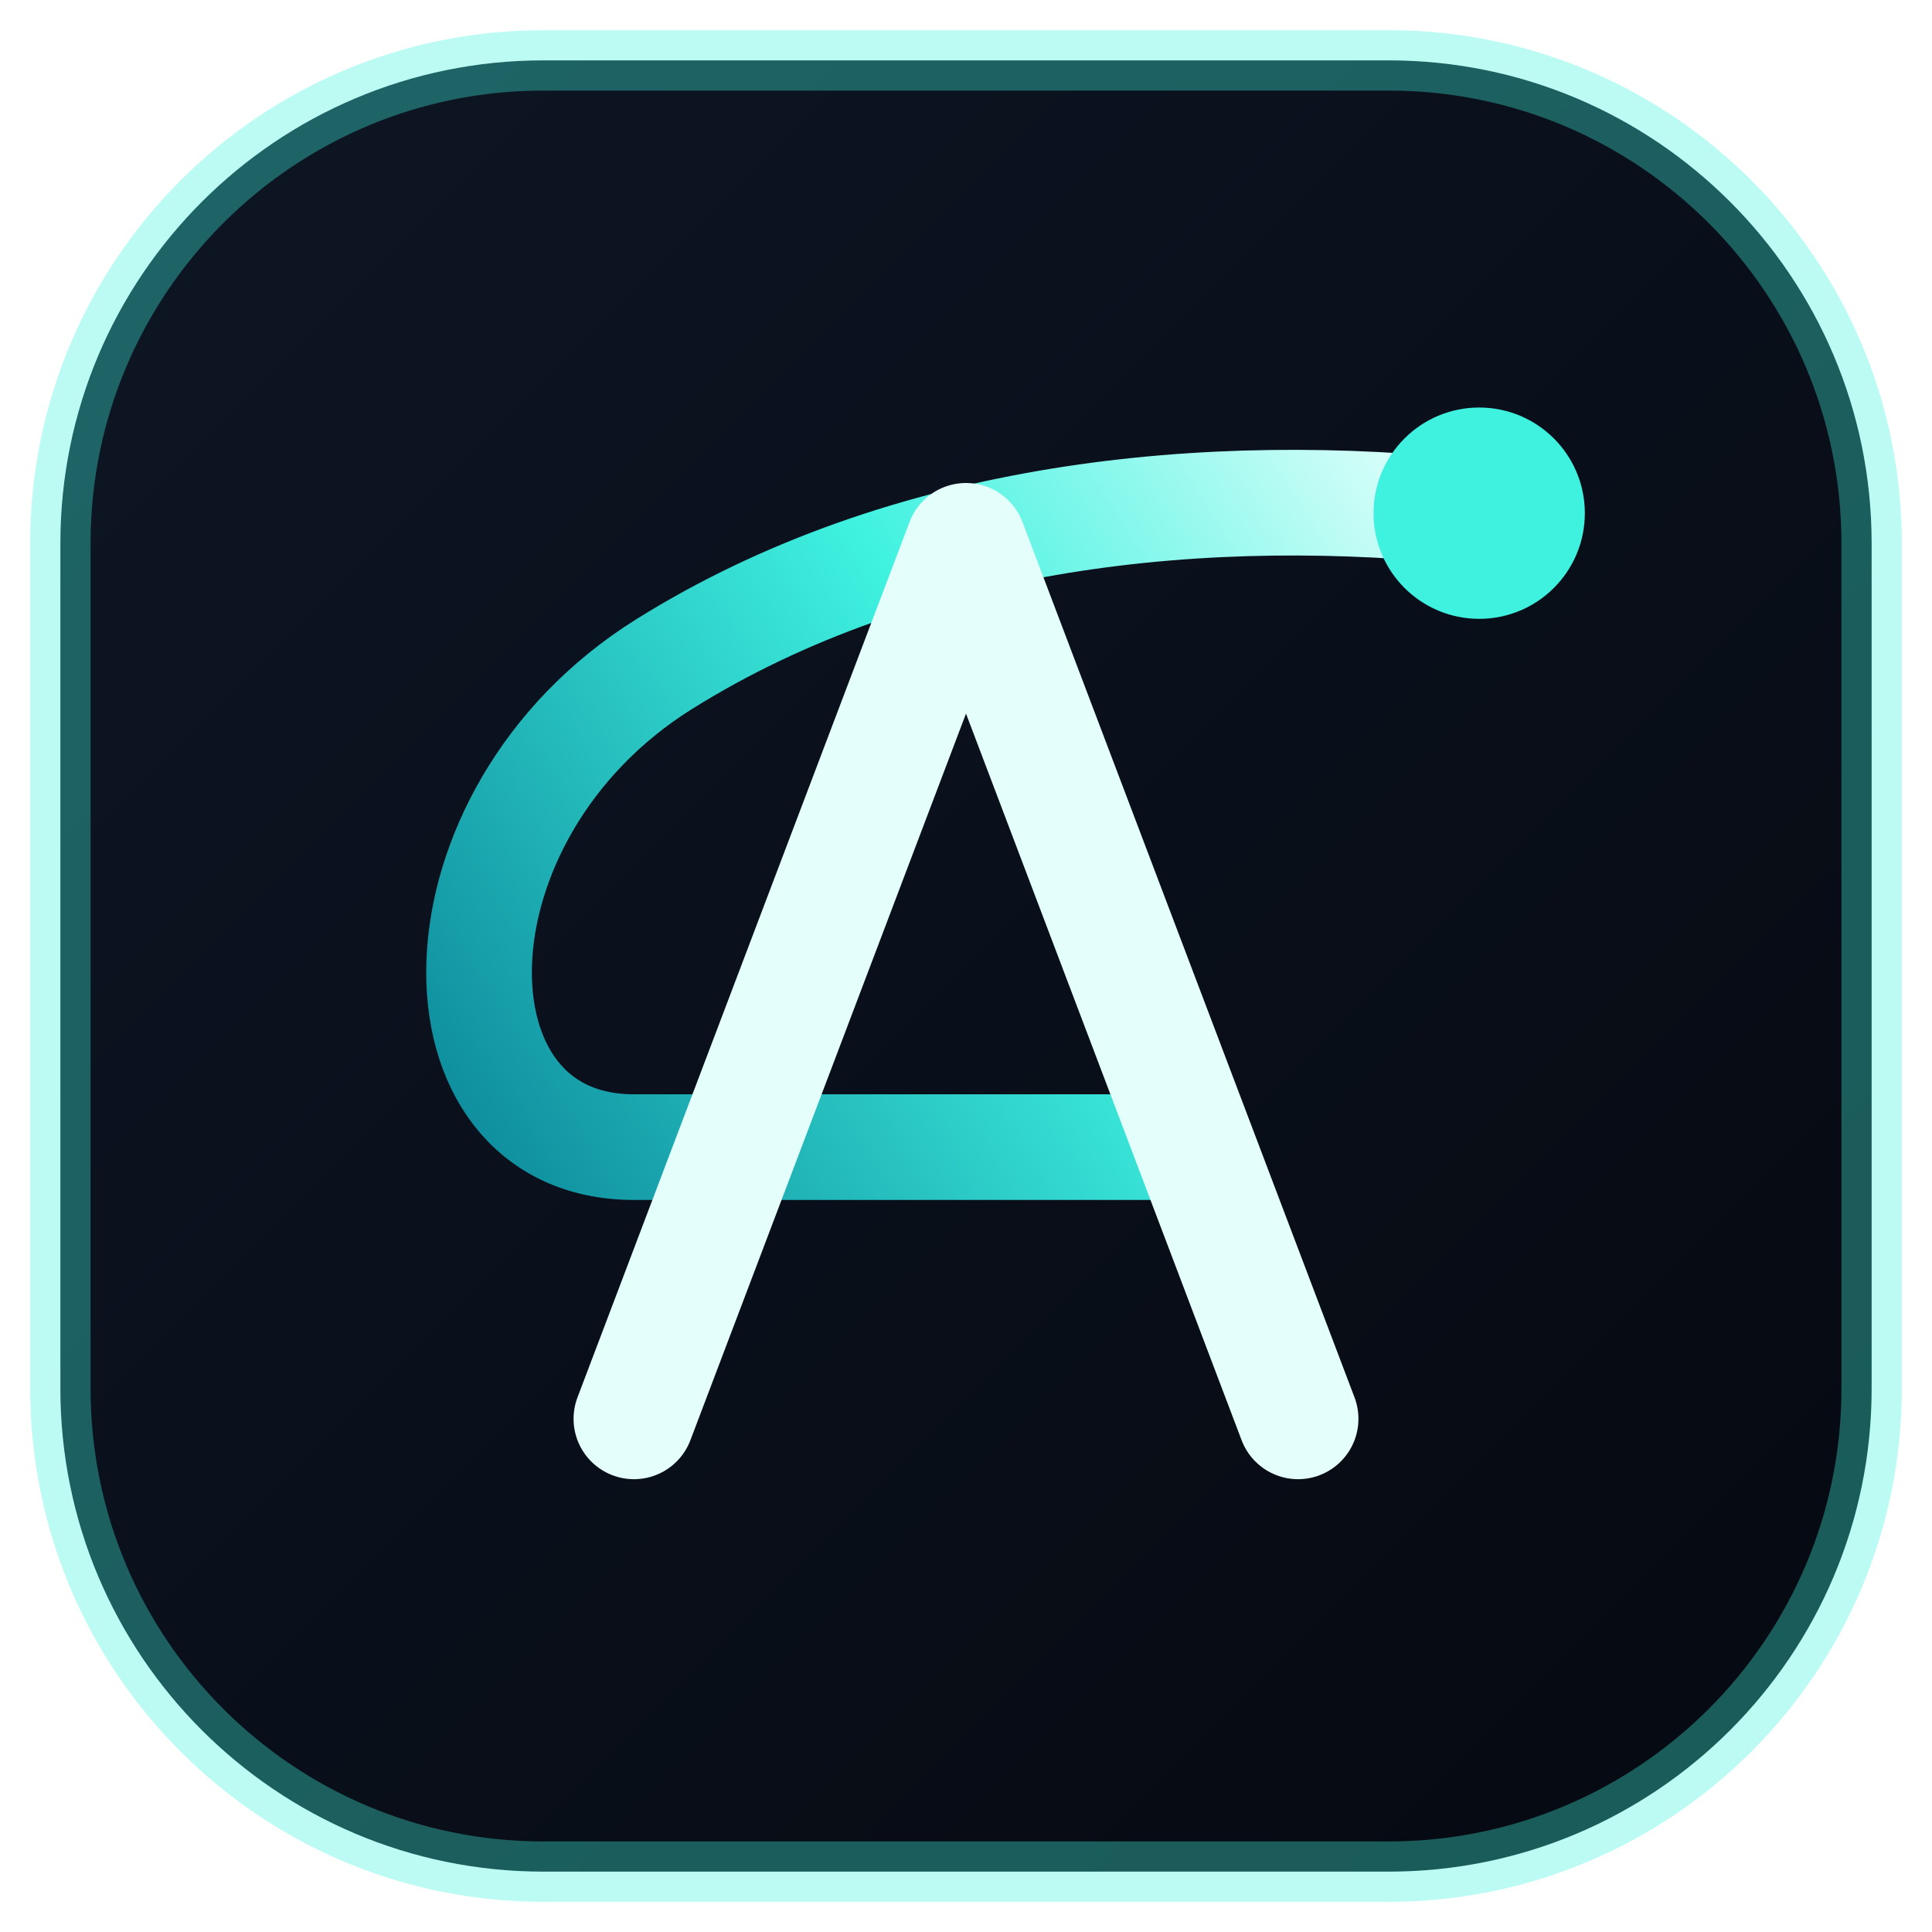
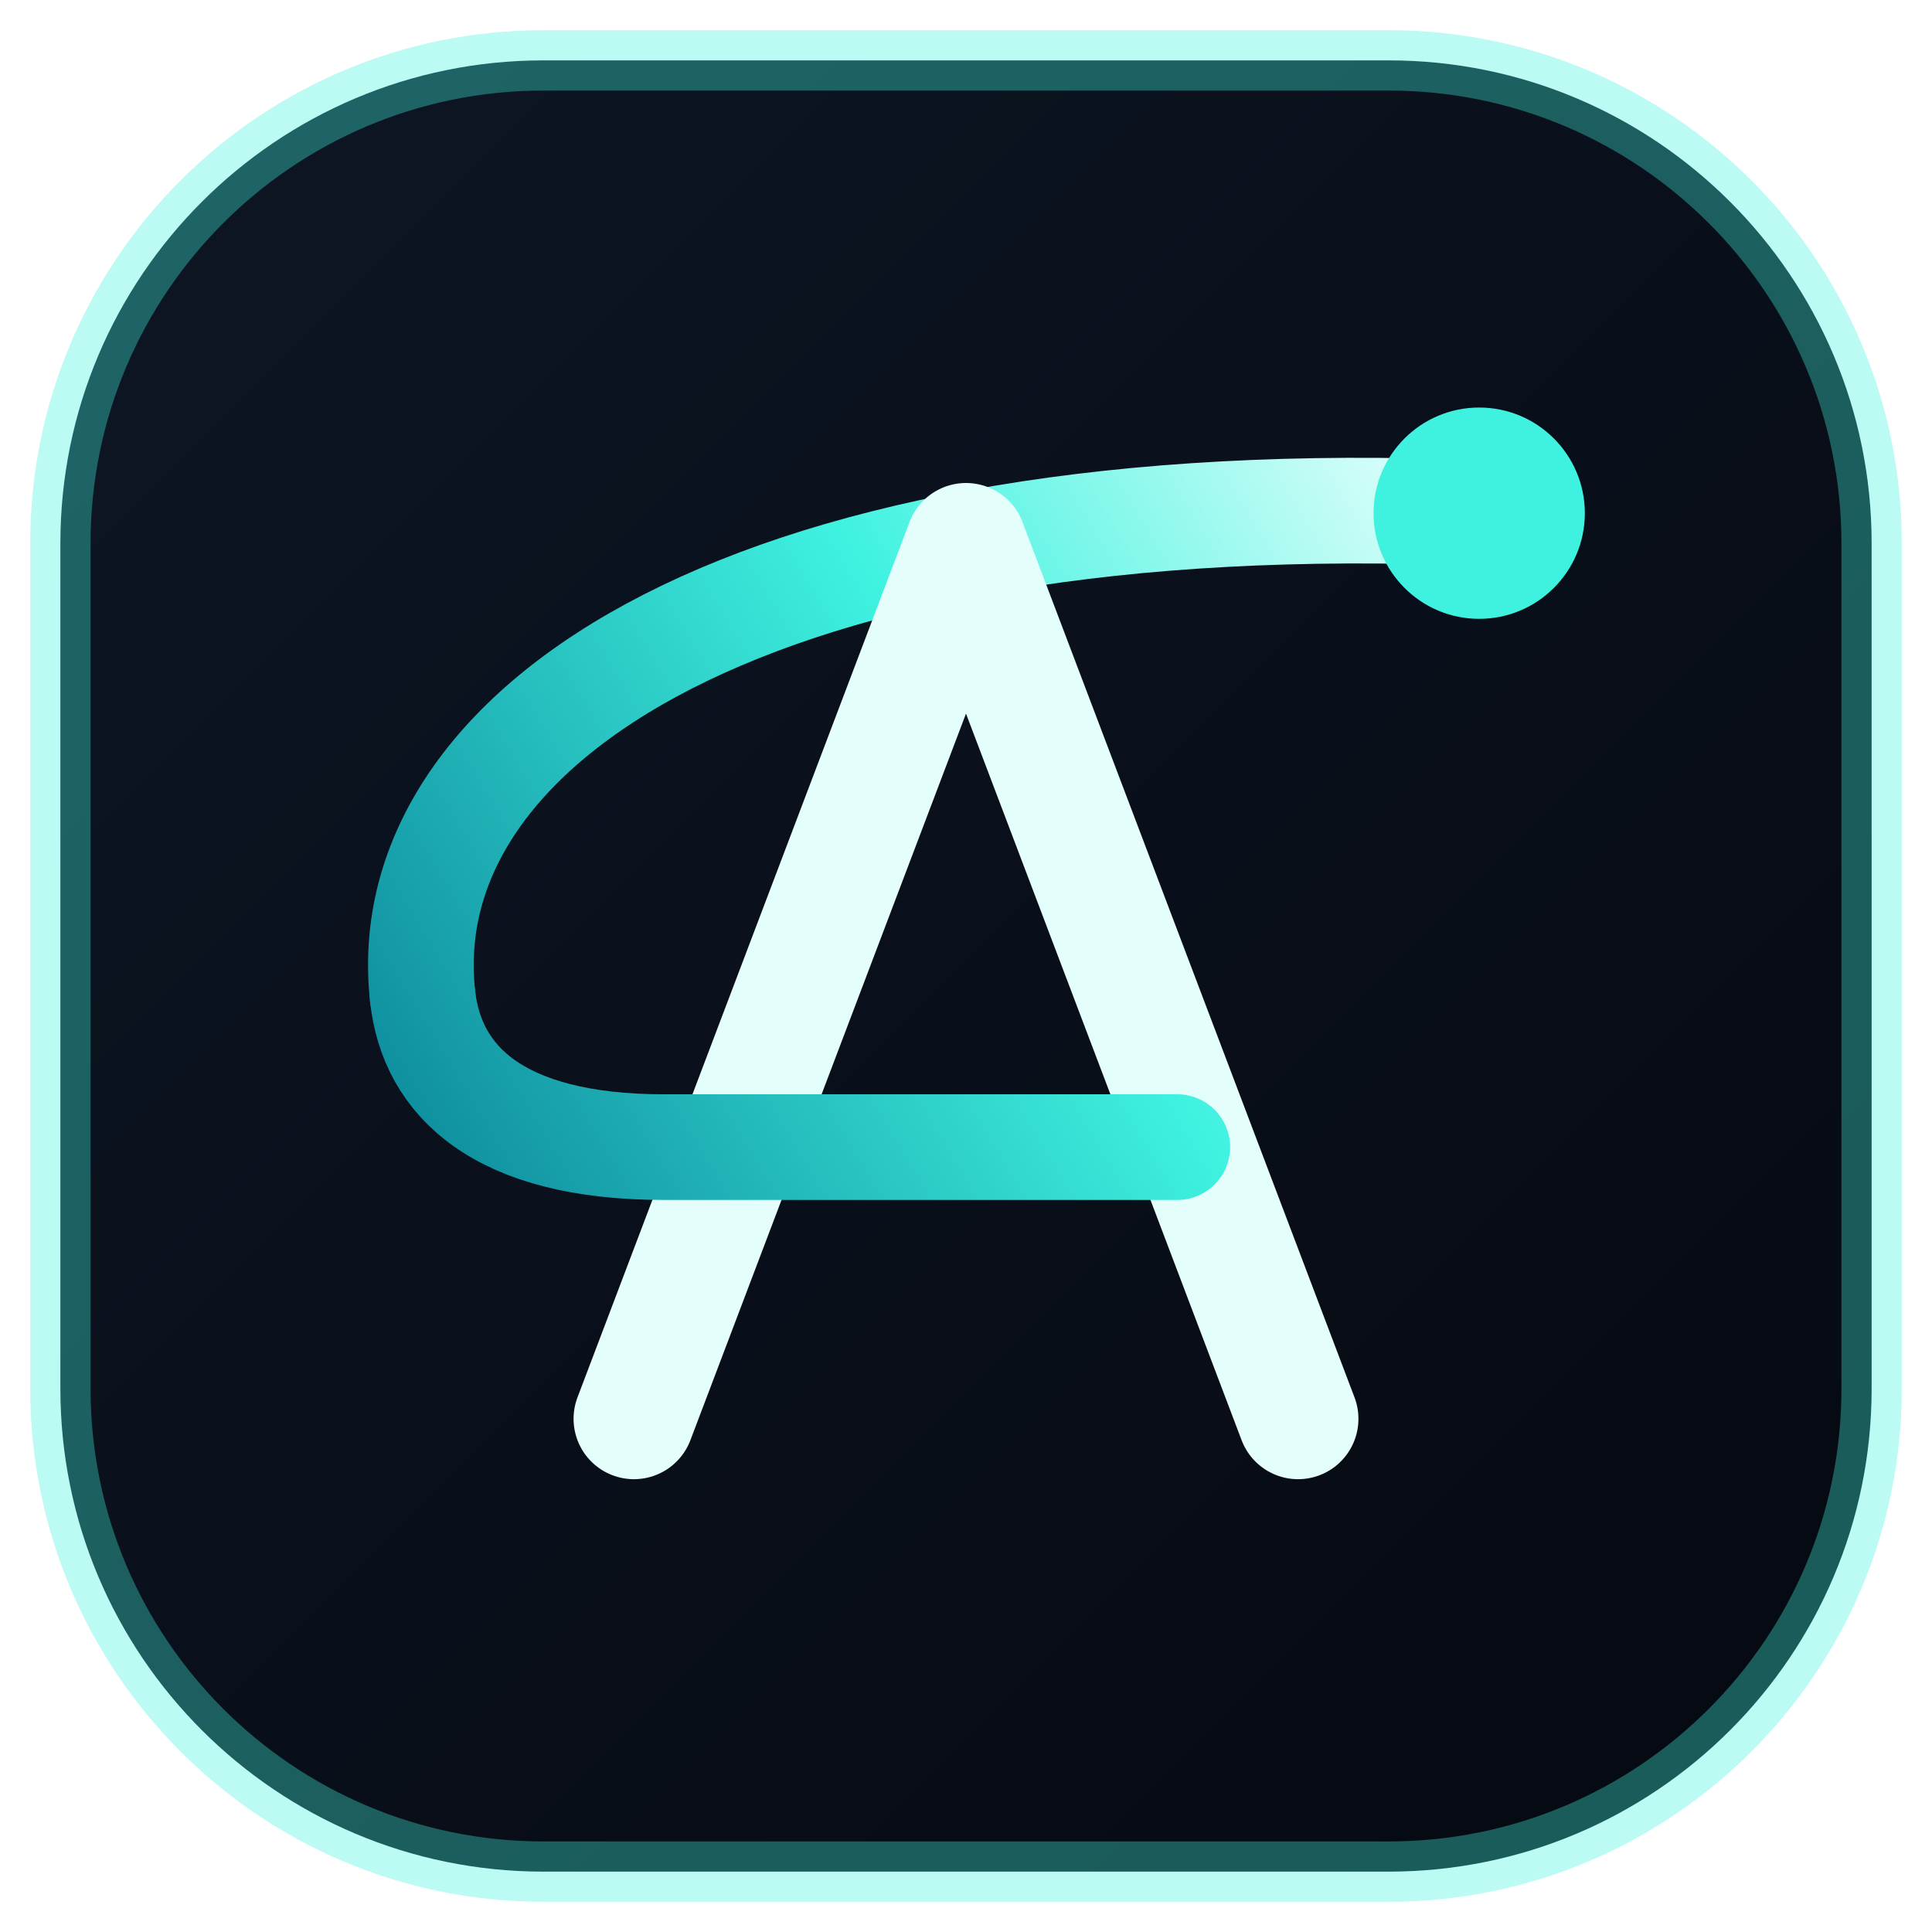
<svg xmlns="http://www.w3.org/2000/svg" width="512" height="512" viewBox="0 0 64 64" fill="none">
  <defs>
    <linearGradient id="arcbids-bg" x1="0" y1="0" x2="64" y2="64" gradientUnits="userSpaceOnUse">
      <stop offset="0%" stop-color="#0e1726" />
      <stop offset="100%" stop-color="#05080f" />
    </linearGradient>
-     <linearGradient id="arcbids-accent" x1="16" y1="38" x2="49" y2="17" gradientUnits="userSpaceOnUse">
+     <linearGradient id="arcbids-accent" x1="14" y1="38" x2="49" y2="17" gradientUnits="userSpaceOnUse">
      <stop offset="0%" stop-color="#0f8f9f" />
      <stop offset="55%" stop-color="#3ff2e0" />
      <stop offset="100%" stop-color="#e4fffb" />
    </linearGradient>
  </defs>
  <rect x="2" y="2" width="60" height="60" rx="16" fill="url(#arcbids-bg)" stroke="#3ff2e0" stroke-opacity="0.35" stroke-width="2" />
-   <path d="M39.5 38L21 38C14 38 14 27 22 22C30 17 40 16 49 17" stroke="url(#arcbids-accent)" stroke-width="3.5" stroke-linecap="round" />
+   <path d="M14 33C13 24 25 16 49 17" stroke="url(#arcbids-accent)" stroke-width="3.5" stroke-linecap="round" />
  <path d="M21 47L32 18L43 47" stroke="#e4fffb" stroke-width="4" stroke-linecap="round" stroke-linejoin="round" />
+   <path d="M39 38L22 38C16.5 38 14.3 35.8 14 33" stroke="url(#arcbids-accent)" stroke-width="3.5" stroke-linecap="round" />
  <circle cx="49" cy="17" r="3.5" fill="#3ff2e0" />
</svg>
